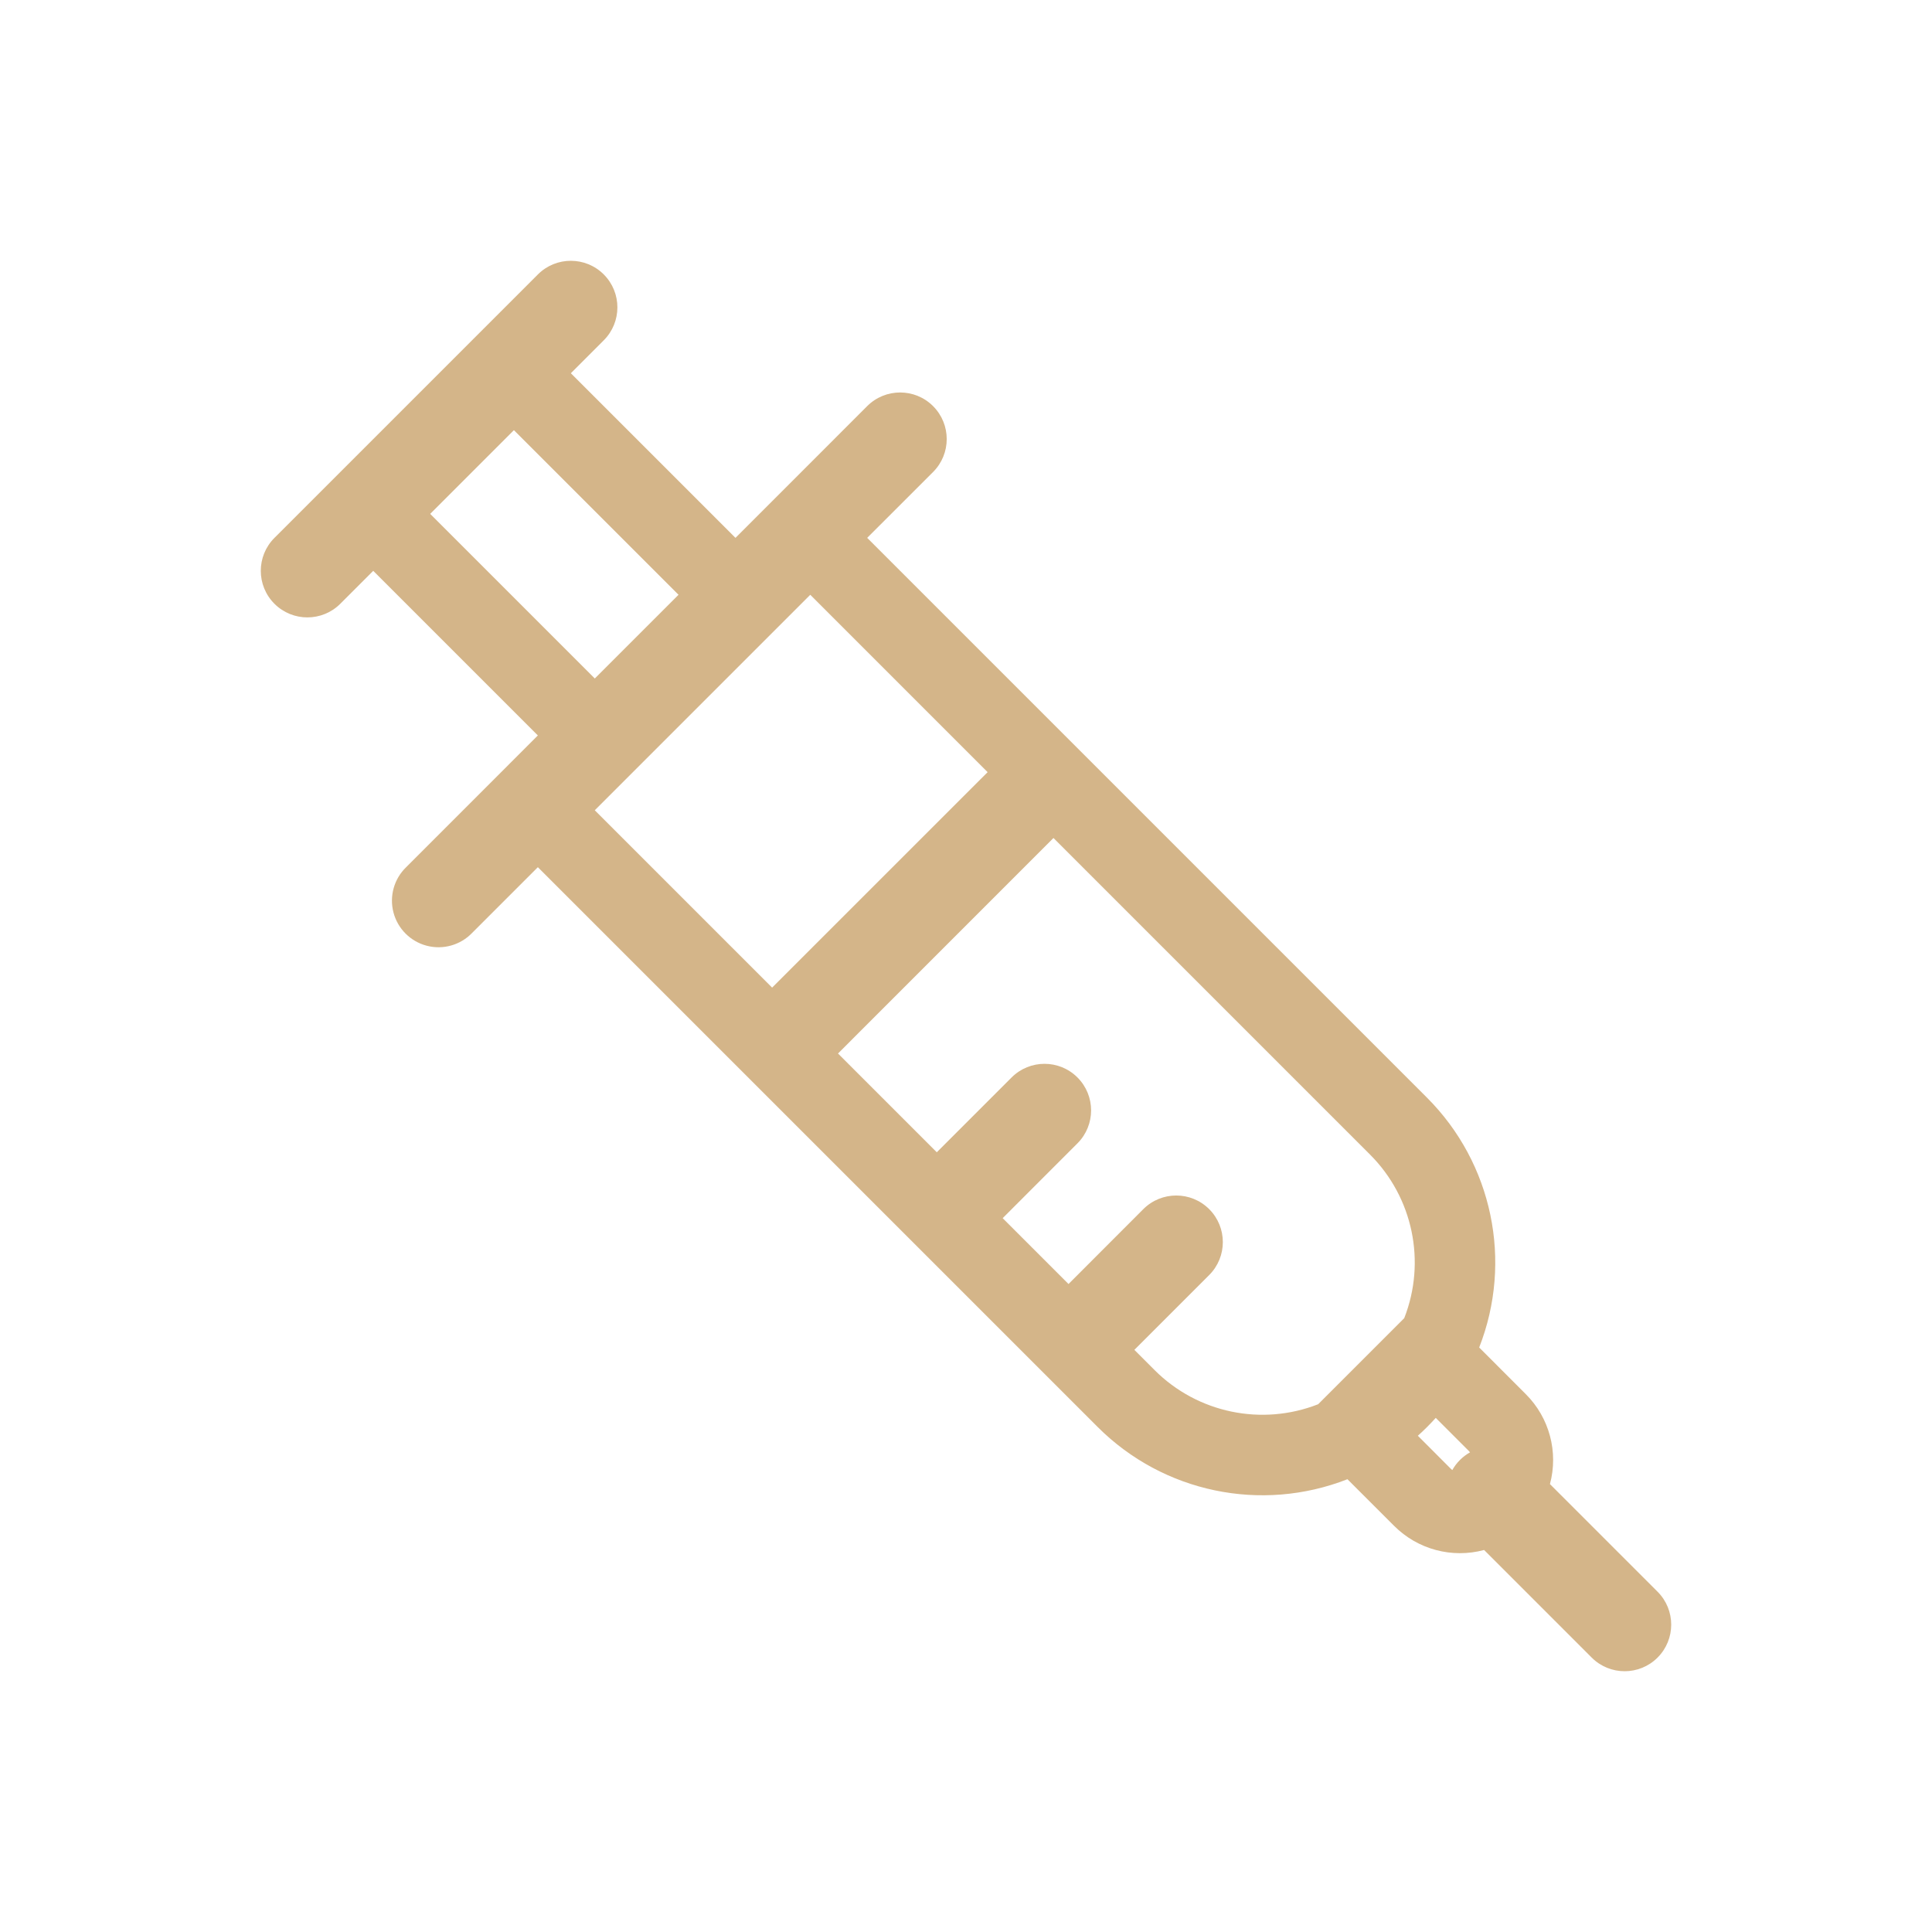
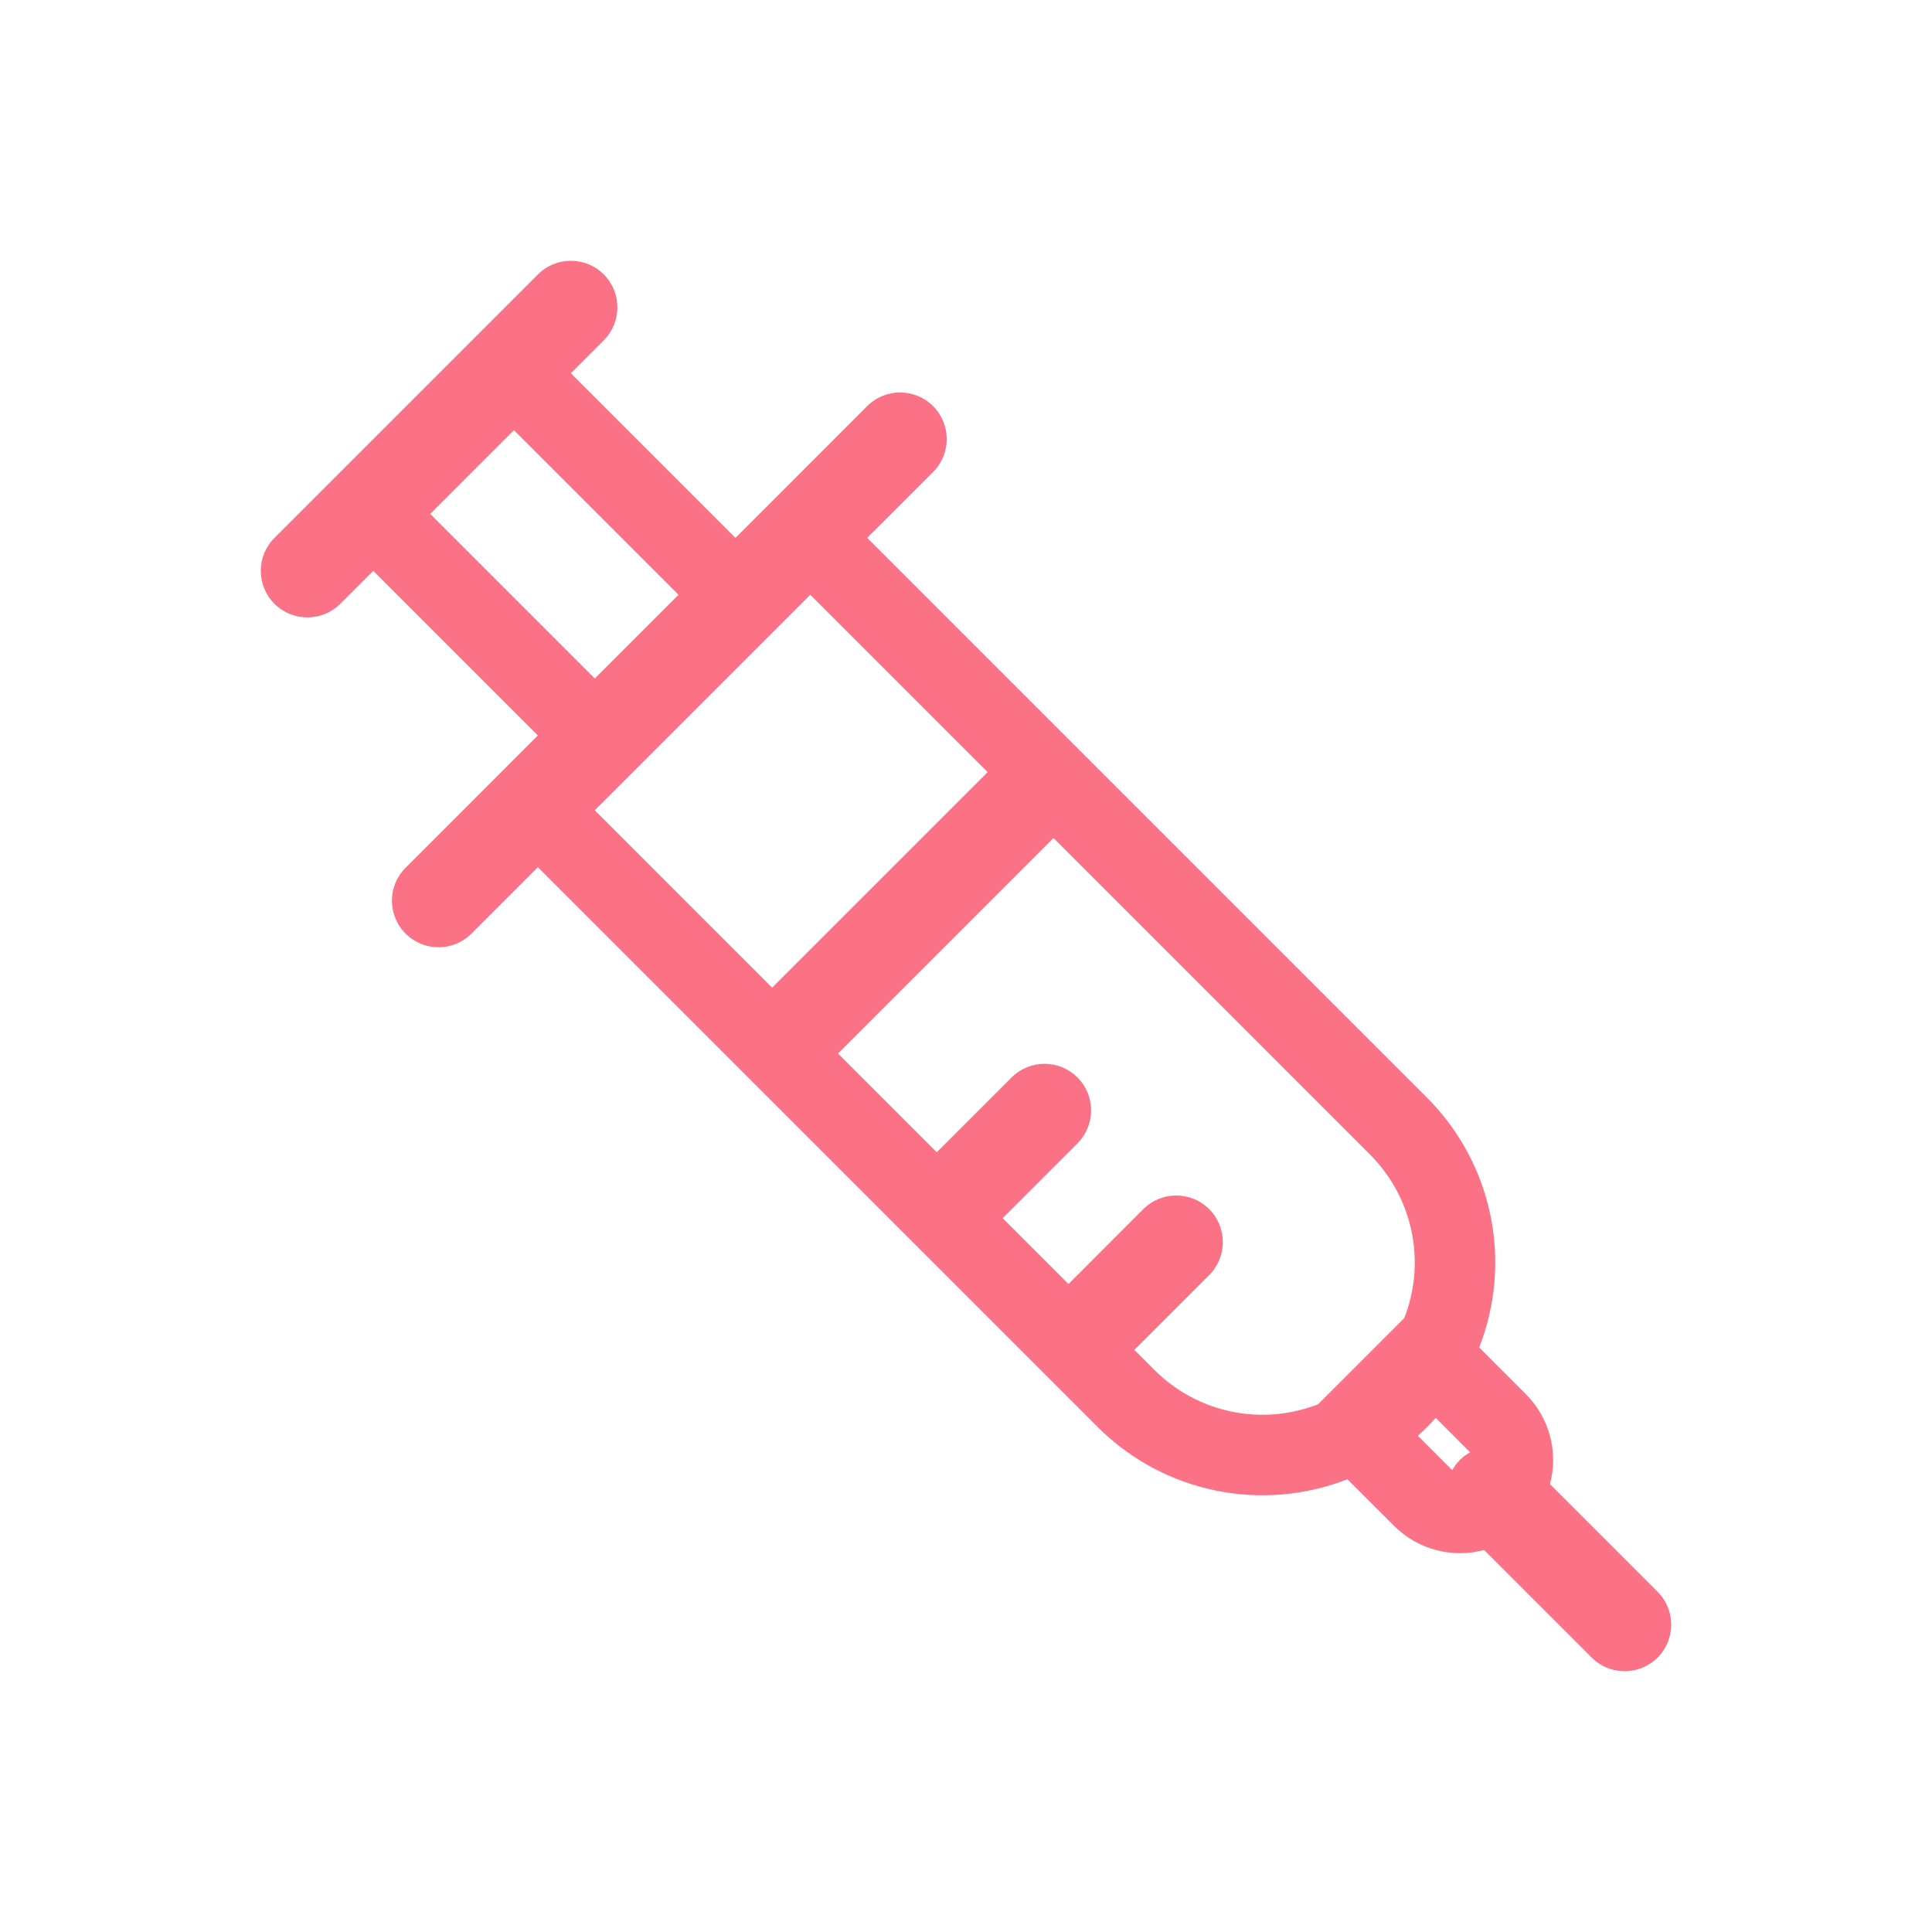
<svg xmlns="http://www.w3.org/2000/svg" width="32" height="32" viewBox="0 0 48 48">
-   <path fill="#d4b589" fill-rule="evenodd" d="M6.818 13.364A1.157 1.157 0 0 0 8.455 15l.818-.818l4.09 4.09l-3.272 3.273a1.157 1.157 0 1 0 1.636 1.636l1.636-1.636l13.91 13.91a5.79 5.79 0 0 0 6.204 1.296l1.16 1.159a2.31 2.31 0 0 0 2.235.599l2.673 2.673a1.157 1.157 0 1 0 1.637-1.636l-2.674-2.674a2.31 2.31 0 0 0-.6-2.235l-1.158-1.159a5.79 5.79 0 0 0-1.295-6.205l-13.91-13.91l1.637-1.636a1.157 1.157 0 1 0-1.637-1.637l-3.272 3.273l-4.09-4.09l.817-.818a1.157 1.157 0 1 0-1.636-1.637zm10.04 1.413l-4.09-4.09l-2.08 2.08l4.09 4.09zm3.273 0l-5.354 5.354l4.406 4.406l5.354-5.353zm.689 11.397l2.454 2.454l1.859-1.859a1.157 1.157 0 1 1 1.636 1.637l-1.858 1.859l1.636 1.636l1.858-1.86a1.157 1.157 0 1 1 1.637 1.637l-1.859 1.859l.504.504a3.79 3.79 0 0 0 4.062.847l2.139-2.139a3.79 3.79 0 0 0-.848-4.062l-7.867-7.867zm15.702 9.909l-.027-.032l-.824-.824a6 6 0 0 1-.445.444l.824.825q.015.015.032.027a1.16 1.16 0 0 1 .44-.44" clip-rule="evenodd" />
+   <path fill="#fb7185" fill-rule="evenodd" d="M6.818 13.364A1.157 1.157 0 0 0 8.455 15l.818-.818l4.09 4.09l-3.272 3.273a1.157 1.157 0 1 0 1.636 1.636l1.636-1.636l13.91 13.91a5.79 5.79 0 0 0 6.204 1.296l1.16 1.159a2.31 2.31 0 0 0 2.235.599l2.673 2.673a1.157 1.157 0 1 0 1.637-1.636l-2.674-2.674a2.31 2.31 0 0 0-.6-2.235l-1.158-1.159a5.79 5.79 0 0 0-1.295-6.205l-13.91-13.91l1.637-1.636a1.157 1.157 0 1 0-1.637-1.637l-3.272 3.273l-4.09-4.09l.817-.818a1.157 1.157 0 1 0-1.636-1.637zm10.04 1.413l-4.09-4.09l-2.08 2.08l4.09 4.09zm3.273 0l-5.354 5.354l4.406 4.406l5.354-5.353zm.689 11.397l2.454 2.454l1.859-1.859a1.157 1.157 0 1 1 1.636 1.637l-1.858 1.859l1.636 1.636l1.858-1.86a1.157 1.157 0 1 1 1.637 1.637l-1.859 1.859l.504.504a3.79 3.79 0 0 0 4.062.847l2.139-2.139a3.79 3.79 0 0 0-.848-4.062l-7.867-7.867zm15.702 9.909l-.027-.032l-.824-.824a6 6 0 0 1-.445.444l.824.825q.015.015.032.027a1.16 1.16 0 0 1 .44-.44" clip-rule="evenodd" />
</svg>
